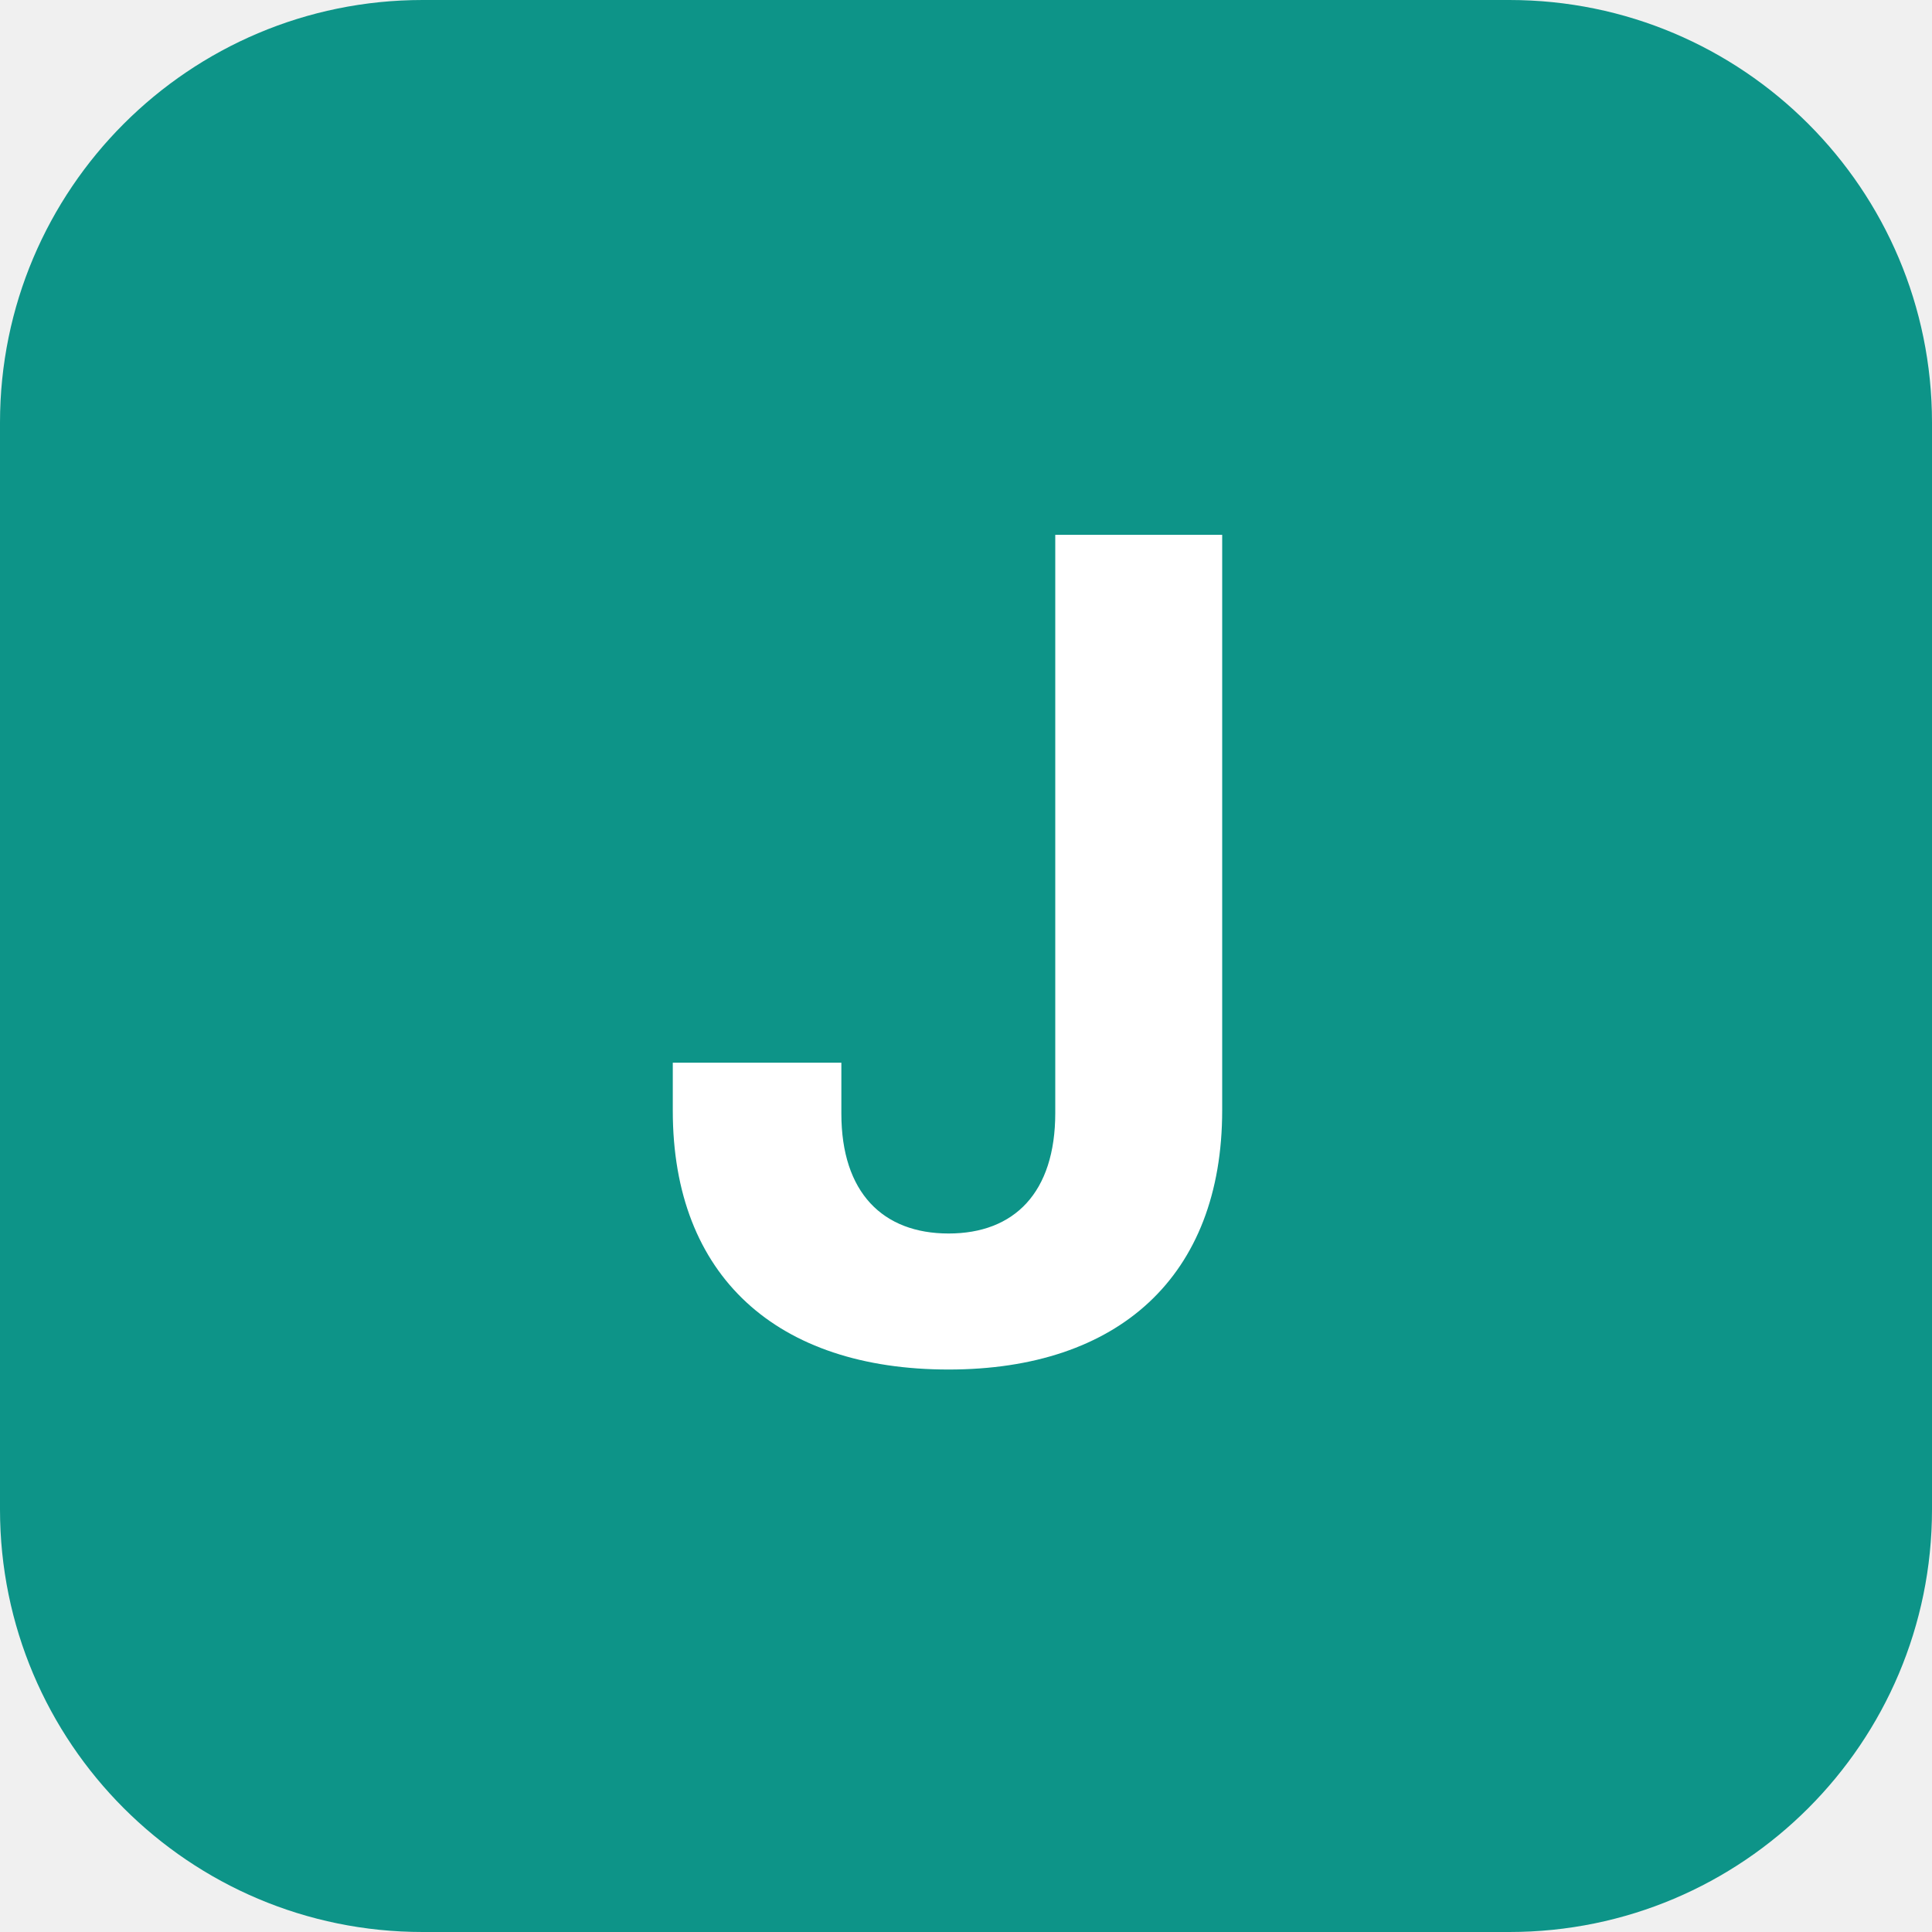
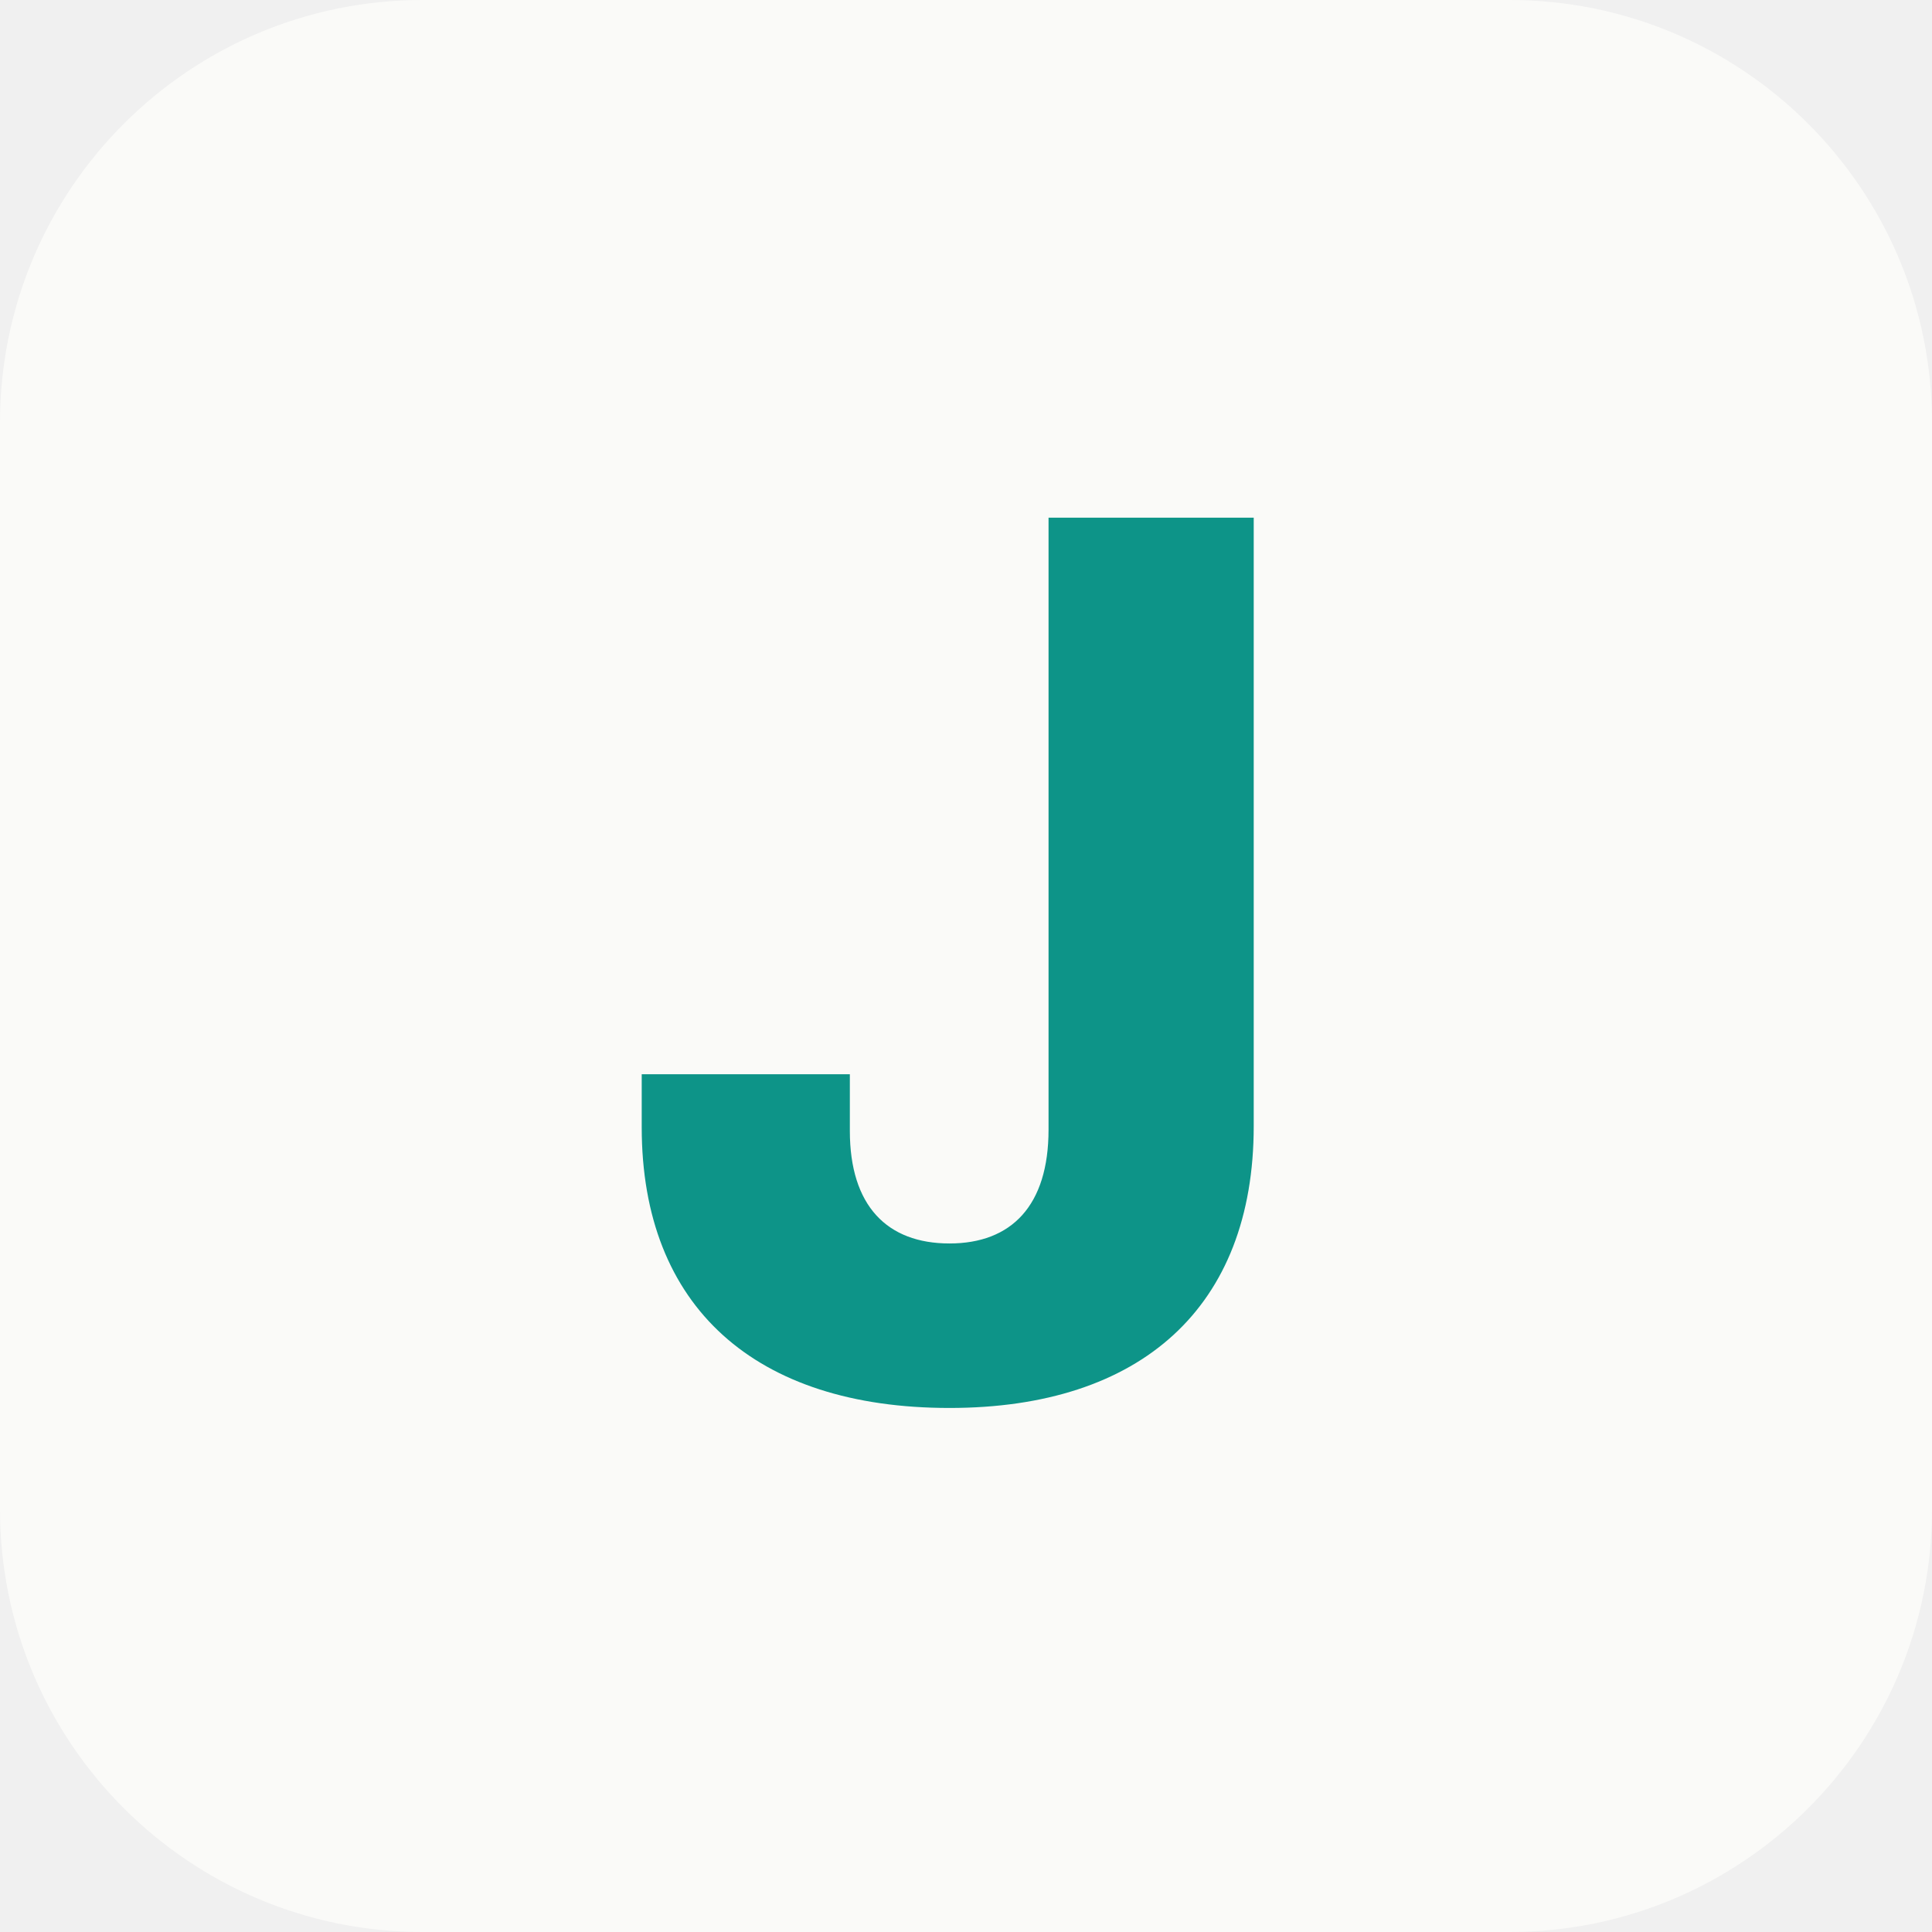
<svg xmlns="http://www.w3.org/2000/svg" viewBox="0 0 512 512">
-   <rect width="512" height="512" rx="112" fill="#0D9488" />
-   <text x="256" y="360" font-family="system-ui, -apple-system, sans-serif" font-weight="700" font-size="300" fill="white" text-anchor="middle">J</text>
+   <rect width="512" height="512" rx="112" fill="#FAFAF8" />
+   <text x="256" y="370" font-family="system-ui, -apple-system, sans-serif" font-weight="800" font-size="320" fill="#0D9488" text-anchor="middle">J</text>
</svg>
